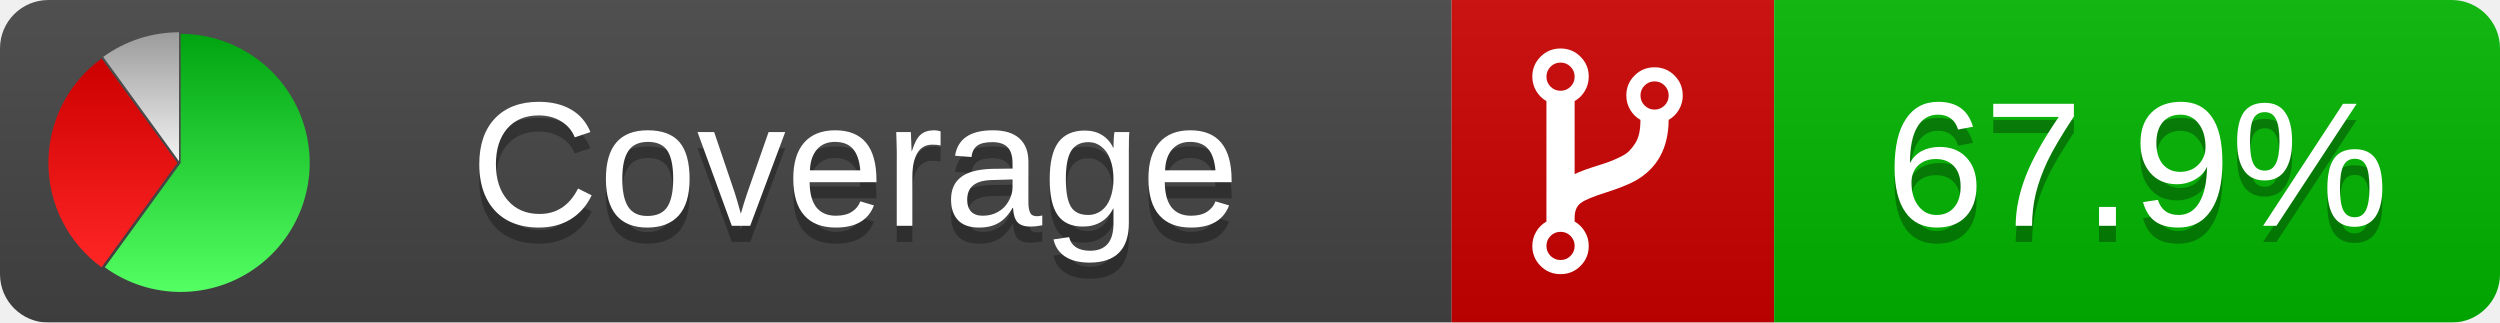
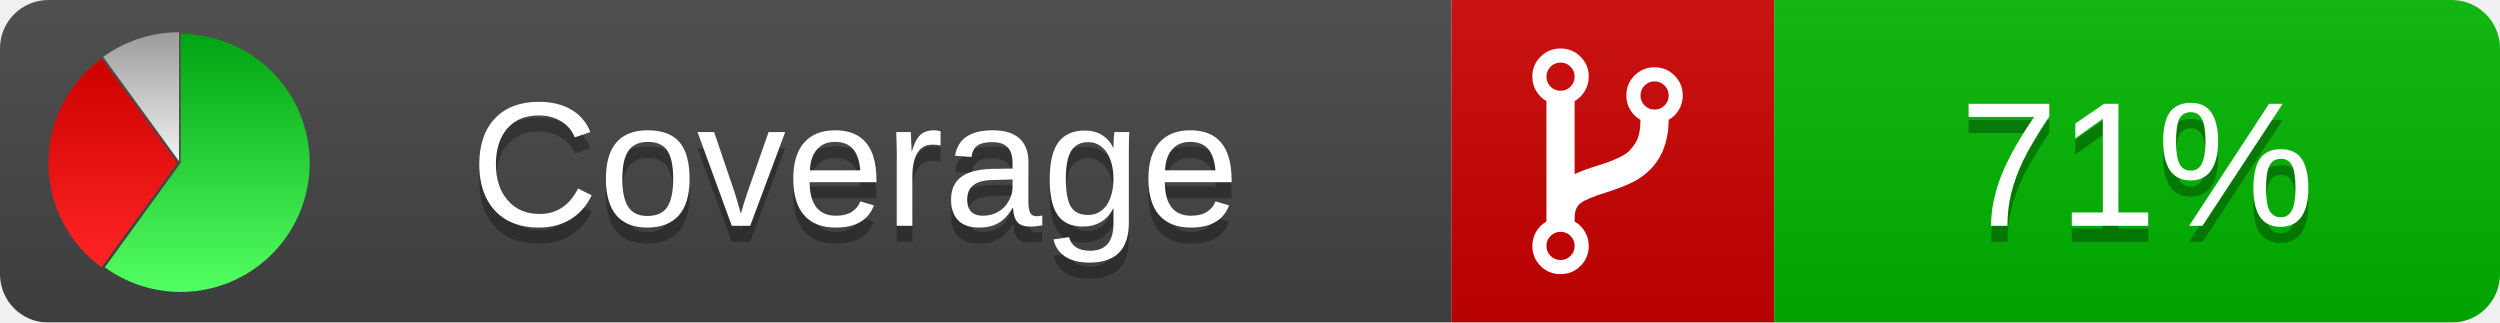
<svg xmlns="http://www.w3.org/2000/svg" xmlns:xlink="http://www.w3.org/1999/xlink" width="155" height="20">
  <style type="text/css">
          
            @keyframes fadeout {
              0 % { visibility: visible; opacity: 1; }
              40% { visibility: visible; opacity: 1; }
              50% { visibility: hidden; opacity: 0; }
              90% { visibility: hidden; opacity: 0; }
              100% { visibility: visible; opacity: 1; }
            }
            @keyframes fadein {
              0% { visibility: hidden; opacity: 0; }
              40% { visibility: hidden; opacity: 0; }
              50% { visibility: visible; opacity: 1; }
              90% { visibility: visible; opacity: 1; }
              100% { visibility: hidden; opacity: 0; }
            }
            .linecoverage {
                animation-duration: 10s;
                animation-name: fadeout;
                animation-iteration-count: infinite;
            }
            .branchcoverage {
                animation-duration: 10s;
                animation-name: fadein;
                animation-iteration-count: infinite;
            }
          
    </style>
  <defs>
    <linearGradient id="gradient" x2="0" y2="100%">
      <stop offset="0" stop-color="#bbb" stop-opacity=".1" />
      <stop offset="1" stop-opacity=".1" />
    </linearGradient>
    <linearGradient id="green" x2="0" y2="100%">
      <stop offset="0" stop-color="#00A410" />
      <stop offset="1" stop-color="#53FF63" />
    </linearGradient>
    <linearGradient id="red" x2="0" y2="100%">
      <stop offset="0" stop-color="#C00" />
      <stop offset="1" stop-color="#FF2525" />
    </linearGradient>
    <linearGradient id="gray" x2="0" y2="100%">
      <stop offset="0" stop-color="#9B9B9B" />
      <stop offset="1" stop-color="#F3F3F3" />
    </linearGradient>
    <mask id="mask">
      <rect width="155" height="20" rx="3" fill="#fff" />
    </mask>
    <g id="icon">
      <path style="fill:url(#green);" d="M205,202.5 l0,-200 a200,200 0 1,1 -117.558,361.803 z" />
      <path style="fill:url(#red);" d="M200,202.5 l-117.558,161.803 a200,200 0 0,1 0,-323.607 z" />
      <path style="fill:url(#gray);" d="M202.5,200 l-117.558,-161.803 a200,200 0 0,1 117.558,-38.196 z" />
    </g>
  </defs>
  <g mask="url(#mask)">
    <rect x="0" y="0" width="90" height="20" fill="#444" />
    <rect x="90" y="0" width="20" height="20" fill="#c00" />
    <rect x="110" y="0" width="45" height="20" fill="#00B600" />
    <rect x="0" y="0" width="155" height="20" fill="url(#gradient)" />
  </g>
  <g>
    <path class="" fill="#fff" d="m 97.628,15.247 q 0,-0.364 -0.255,-0.619 -0.255,-0.255 -0.619,-0.255 -0.364,0 -0.619,0.255 -0.255,0.255 -0.255,0.619 0,0.364 0.255,0.619 0.255,0.255 0.619,0.255 0.364,0 0.619,-0.255 0.255,-0.255 0.255,-0.619 z m 0,-10.493 q 0,-0.364 -0.255,-0.619 -0.255,-0.255 -0.619,-0.255 -0.364,0 -0.619,0.255 -0.255,0.255 -0.255,0.619 0,0.364 0.255,0.619 0.255,0.255 0.619,0.255 0.364,0 0.619,-0.255 0.255,-0.255 0.255,-0.619 z m 5.83,1.166 q 0,-0.364 -0.255,-0.619 -0.255,-0.255 -0.619,-0.255 -0.364,0 -0.619,0.255 -0.255,0.255 -0.255,0.619 0,0.364 0.255,0.619 0.255,0.255 0.619,0.255 0.364,0 0.619,-0.255 0.255,-0.255 0.255,-0.619 z m 0.874,0 q 0,0.474 -0.237,0.879 -0.237,0.405 -0.638,0.633 -0.018,2.614 -2.059,3.771 -0.619,0.346 -1.849,0.738 -1.166,0.364 -1.544,0.647 -0.378,0.282 -0.378,0.911 l 0,0.237 q 0.401,0.228 0.638,0.633 0.237,0.405 0.237,0.879 0,0.729 -0.51,1.239 -0.51,0.51 -1.239,0.51 -0.729,0 -1.239,-0.51 -0.51,-0.51 -0.51,-1.239 0,-0.474 0.237,-0.879 0.237,-0.405 0.638,-0.633 l 0,-7.469 q -0.401,-0.228 -0.638,-0.633 -0.237,-0.405 -0.237,-0.879 0,-0.729 0.51,-1.239 0.51,-0.51 1.239,-0.51 0.729,0 1.239,0.51 0.51,0.51 0.51,1.239 0,0.474 -0.237,0.879 -0.237,0.405 -0.638,0.633 l 0,4.527 q 0.492,-0.237 1.403,-0.519 0.501,-0.155 0.797,-0.269 0.296,-0.114 0.642,-0.282 0.346,-0.169 0.537,-0.36 0.191,-0.191 0.369,-0.465 0.178,-0.273 0.255,-0.633 0.077,-0.36 0.077,-0.833 -0.401,-0.228 -0.638,-0.633 -0.237,-0.405 -0.237,-0.879 0,-0.729 0.51,-1.239 0.51,-0.51 1.239,-0.51 0.729,0 1.239,0.51 0.51,0.51 0.51,1.239 z" />
  </g>
  <g fill="#fff" text-anchor="middle" font-family="Verdana,Arial,Geneva,sans-serif" font-size="11">
    <a xlink:href="https://github.com/danielpalme/ReportGenerator" target="_top">
      <use xlink:href="#icon" transform="translate(3,2) scale(.04)" />
    </a>
    <text x="53" y="15" fill="#010101" fill-opacity=".3">Coverage</text>
    <text x="53" y="14" fill="#fff">Coverage</text>
-     <text class="" x="132.5" y="15" fill="#010101" fill-opacity=".3">67.9%</text>
-     <text class="" x="132.5" y="14">67.9%</text>
+     <text class="" x="132.5" y="15" fill="#010101" fill-opacity=".3">71%</text>
+     <text class="" x="132.5" y="14">71%</text>
  </g>
  <g>
    <rect class="" x="90" y="0" width="65" height="20" fill-opacity="0" />
  </g>
</svg>
